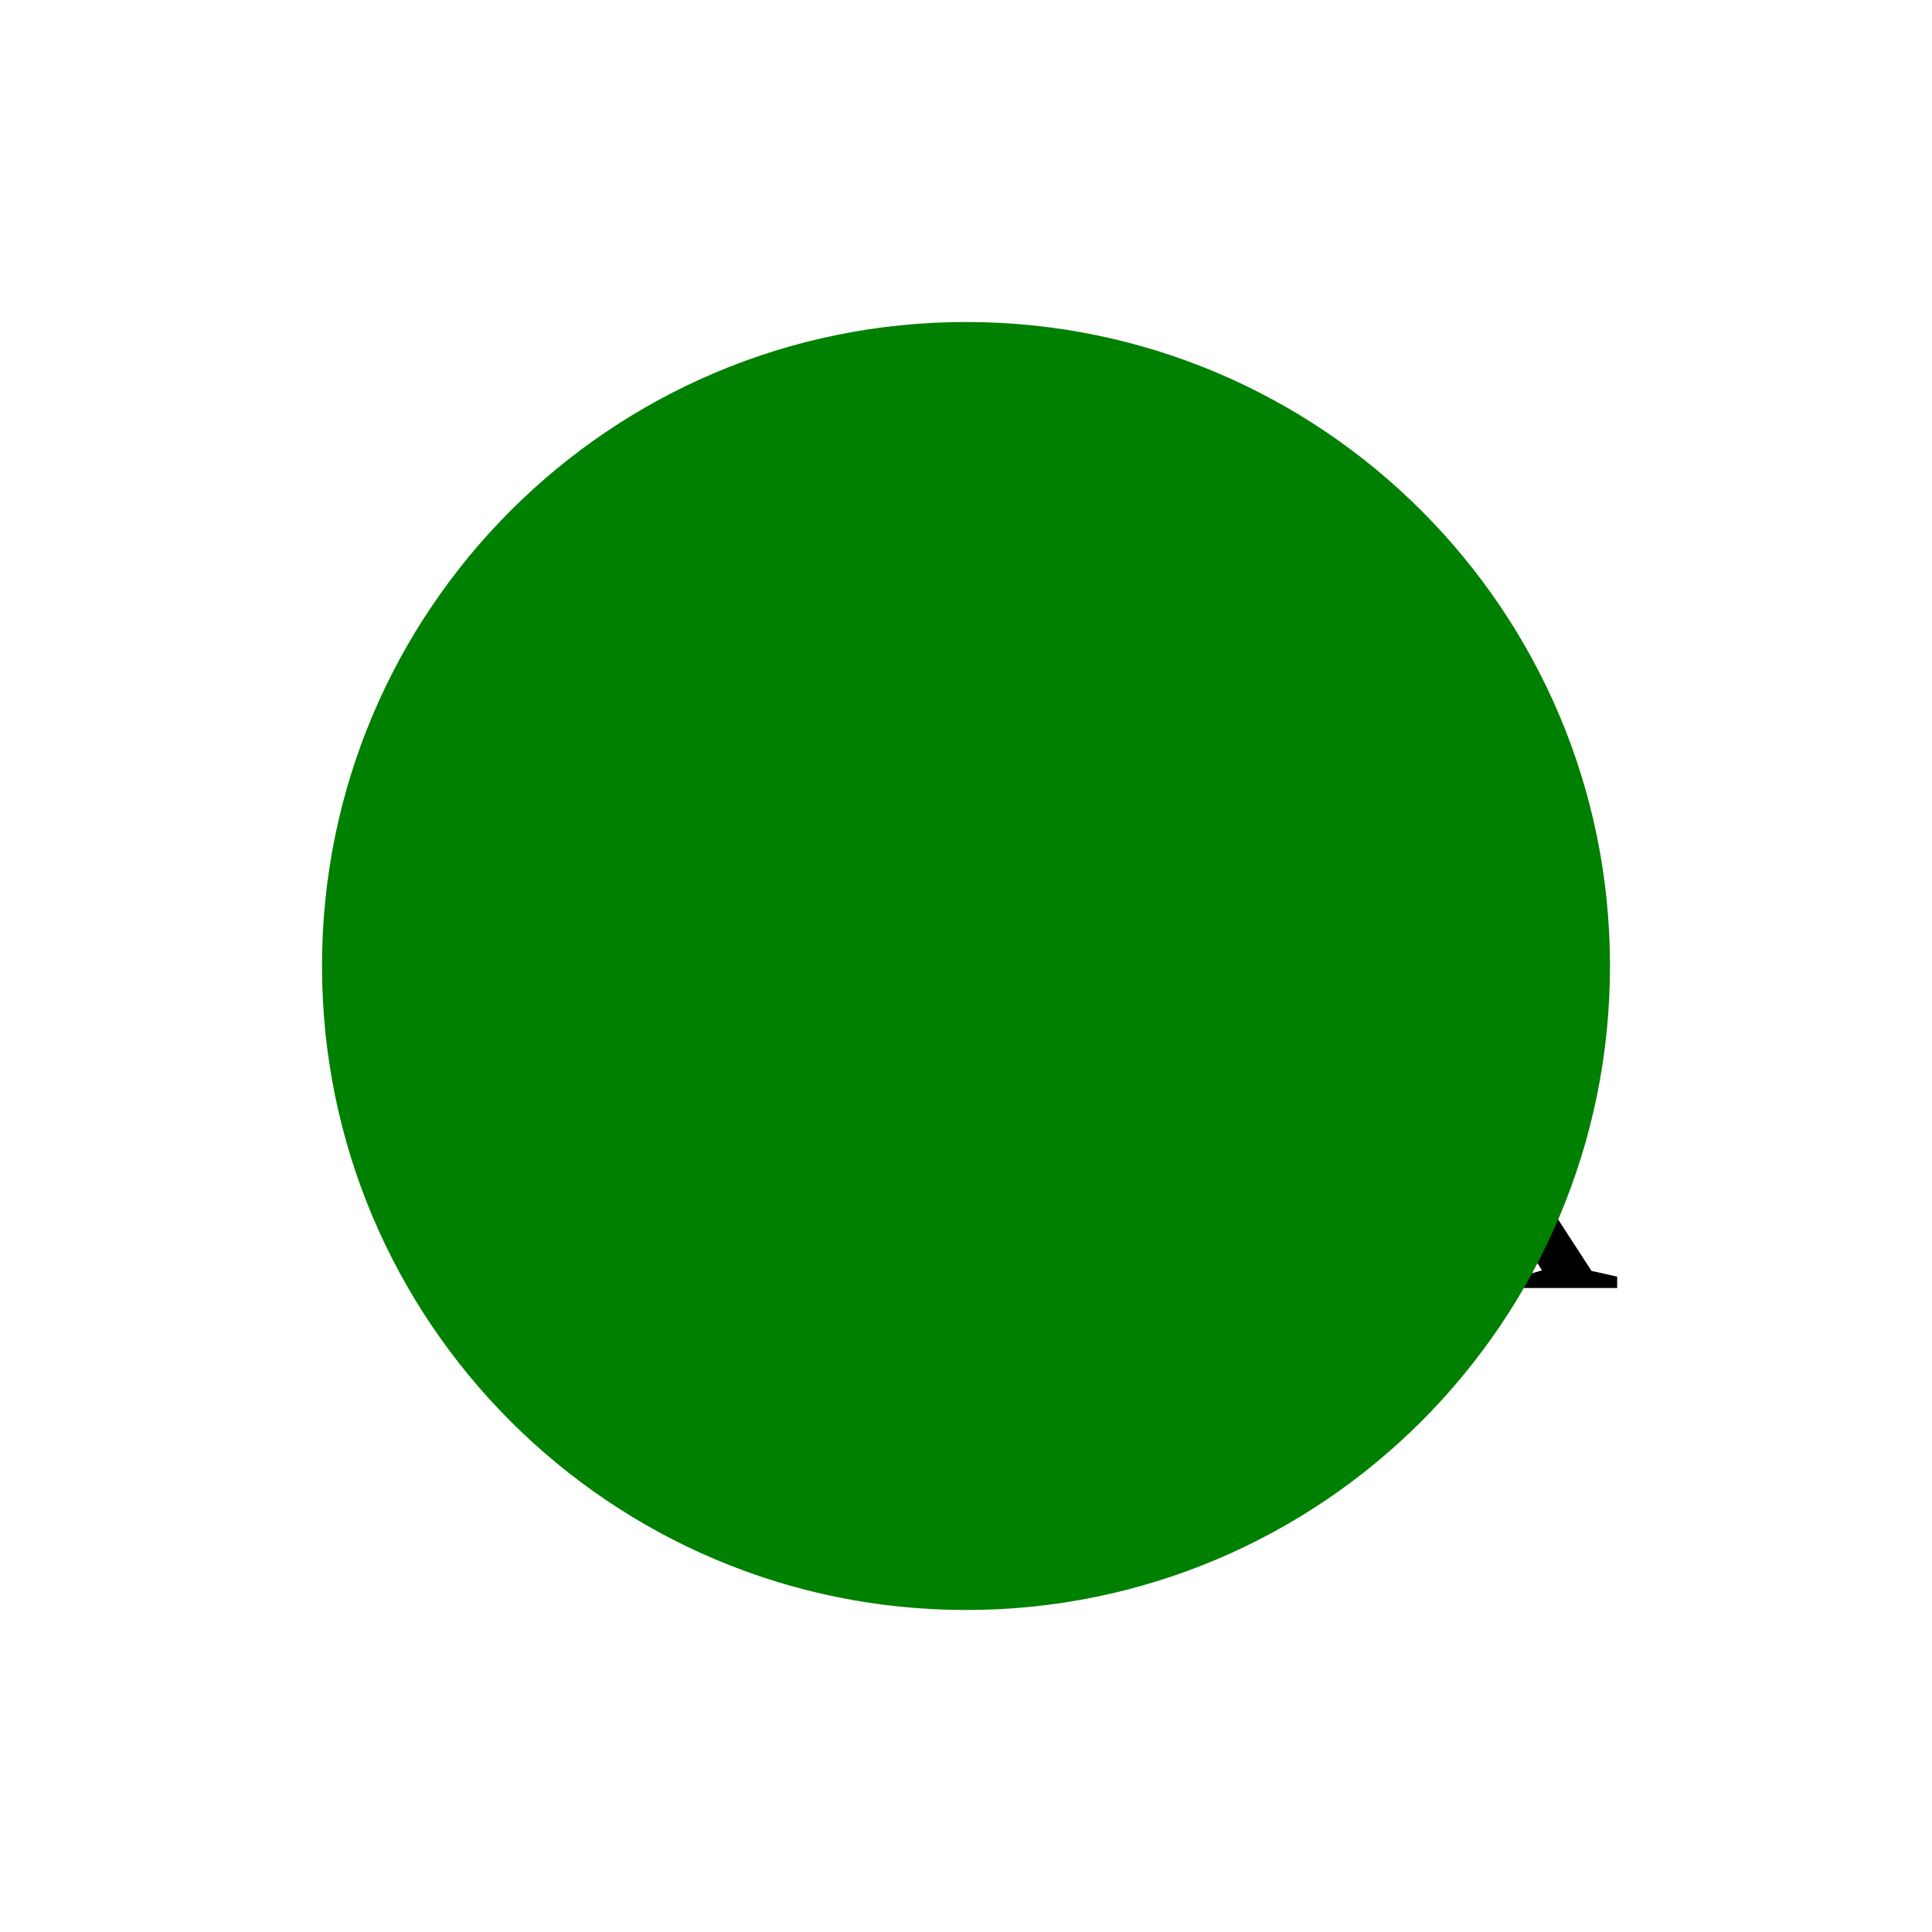
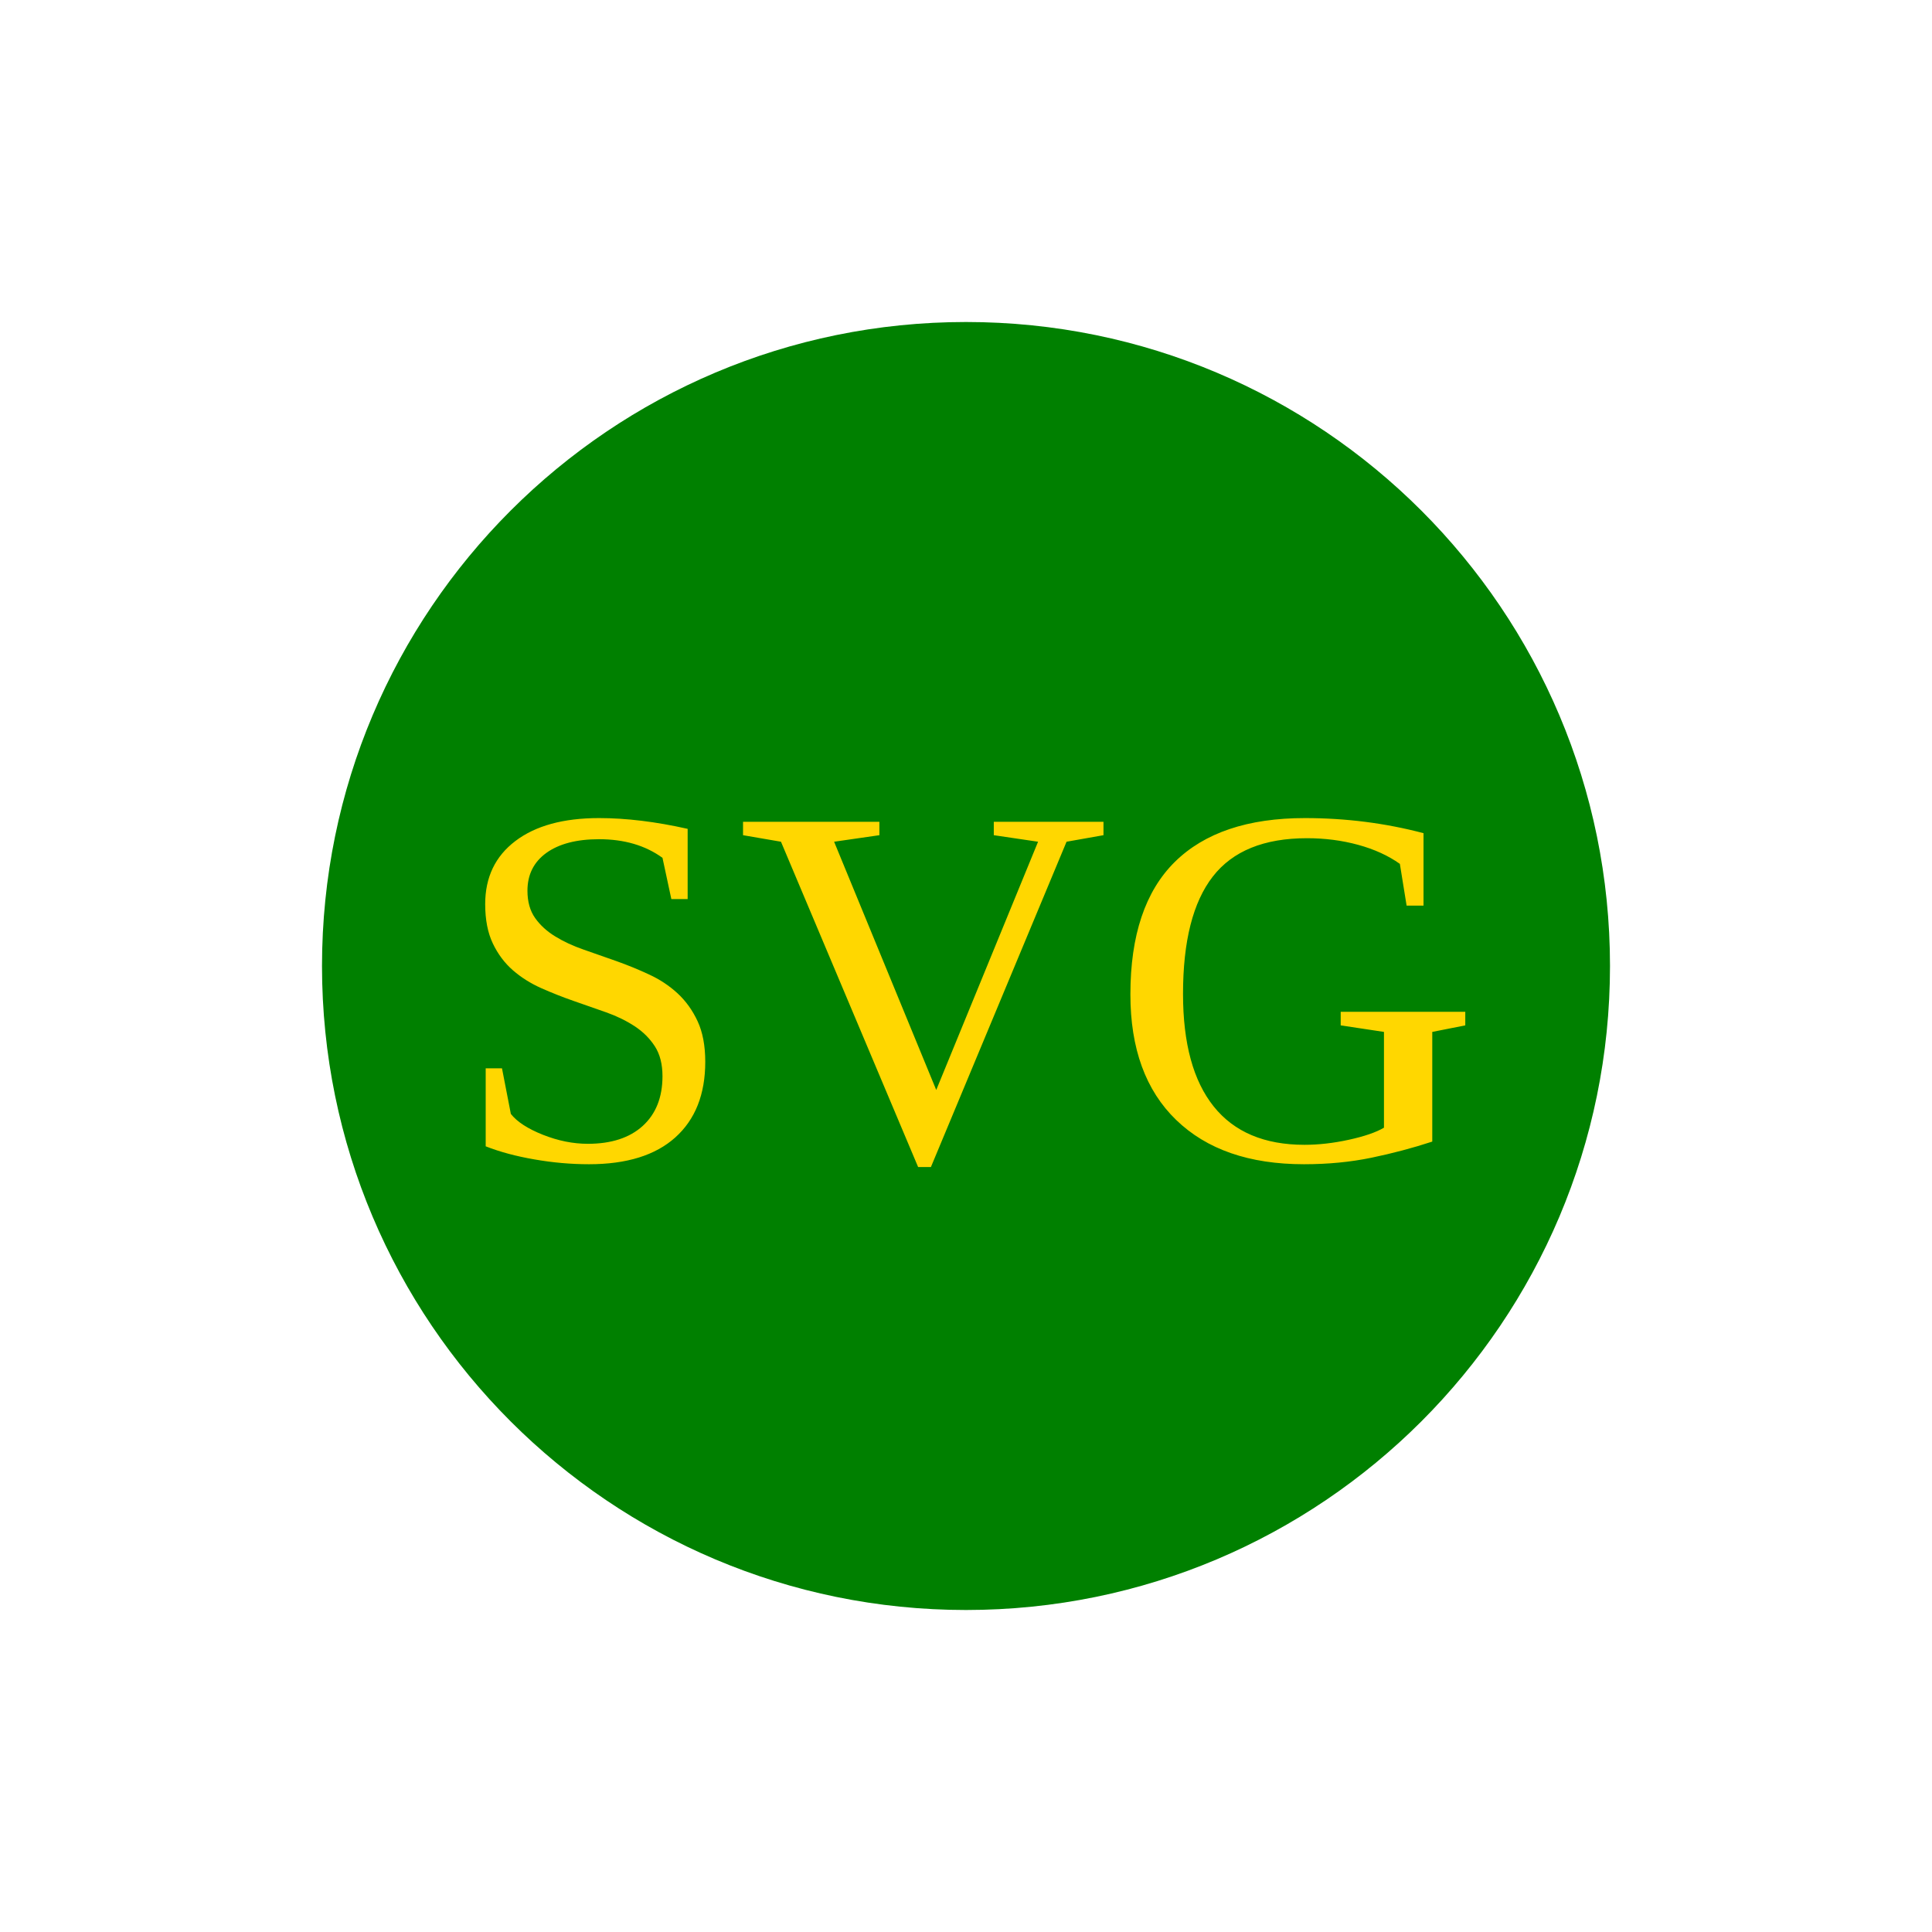
<svg xmlns="http://www.w3.org/2000/svg" version="1.1" width="300" height="300">
-   <text x="200" y="200" font-size="80" text-anchor="middle" fill="black">blk</text>
  <circle cx="50%" cy="50%" r="100" height="100%" width="100%" fill="green" />
+   <text x="50%" y="60%" font-size="80" text-anchor="middle" fill="gold">SVG</text>
</svg>
